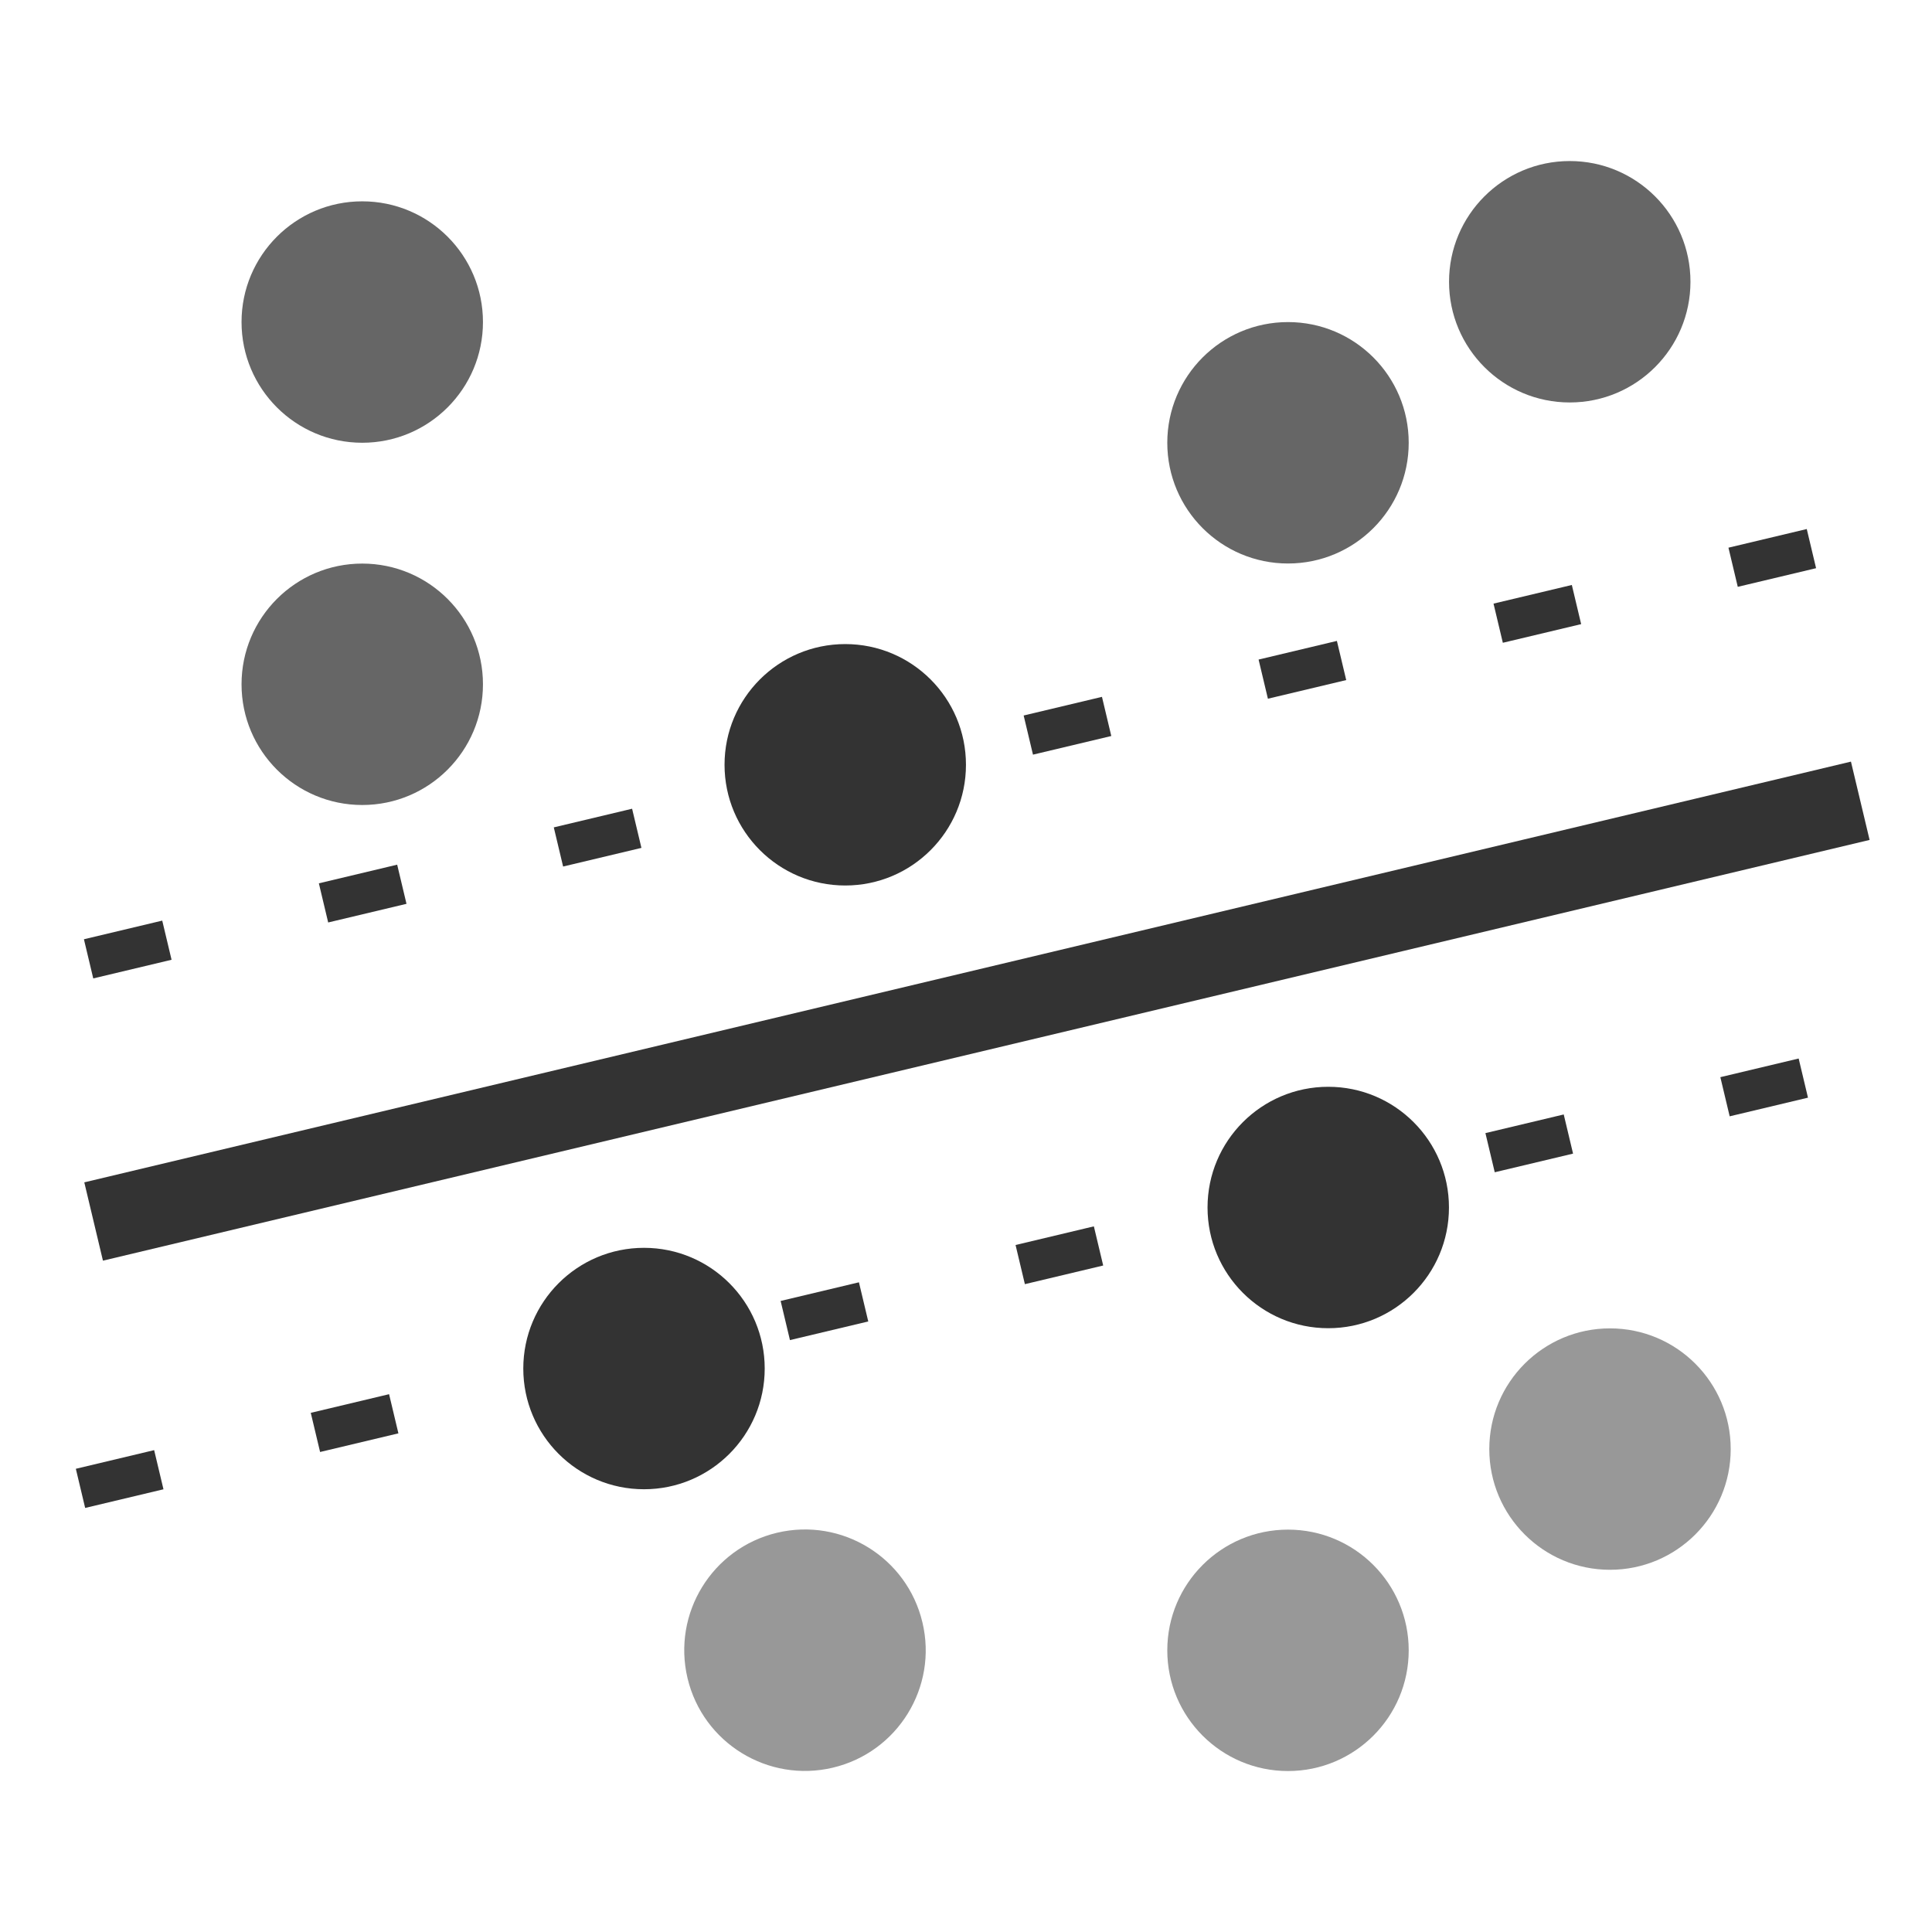
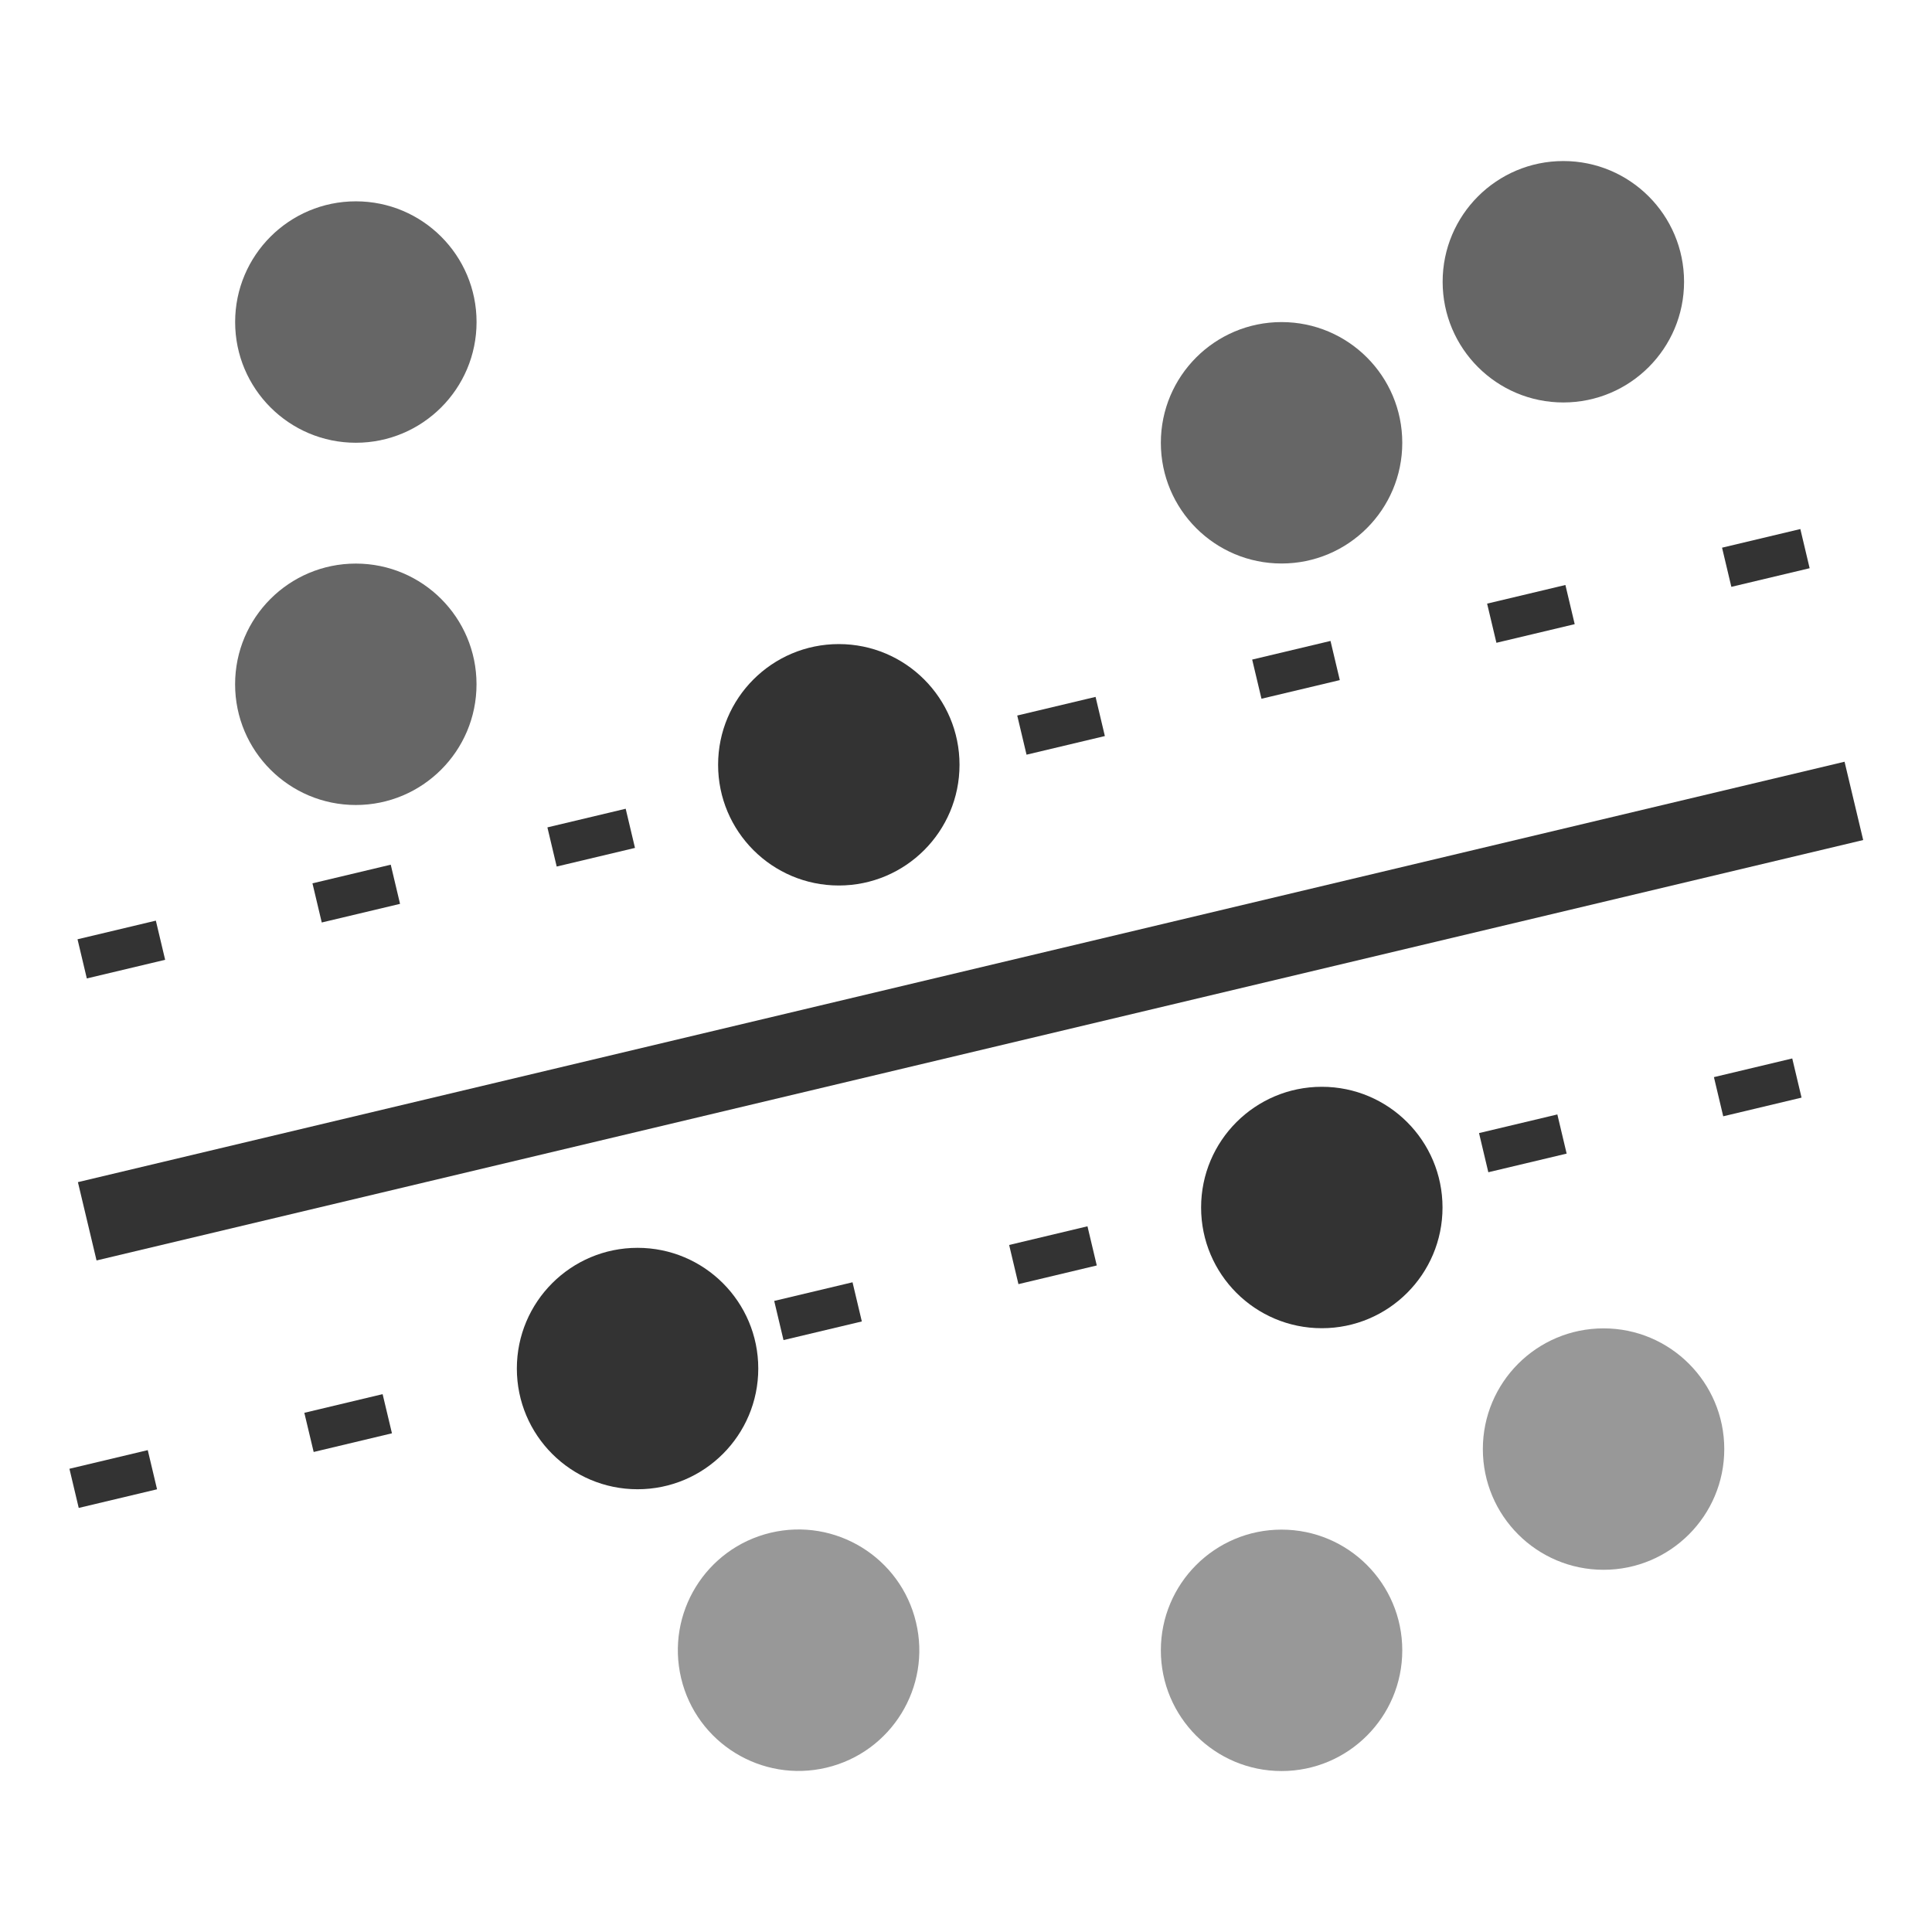
<svg xmlns="http://www.w3.org/2000/svg" version="1.1" id="Layer_1" x="0px" y="0px" width="48px" height="48px" viewBox="0 0 48 48" enable-background="new 0 0 48 48" xml:space="preserve">
  <g>
-     <line fill="none" stroke="#333333" stroke-width="2" stroke-miterlimit="10" x1="2.326" y1="30.348" x2="46.218" y2="19.895" />
-     <line fill="none" stroke="#333333" stroke-miterlimit="10" stroke-dasharray="2,4" x1="2.201" y1="23.822" x2="46.319" y2="13.317" />
-     <line fill="none" stroke="#333333" stroke-miterlimit="10" stroke-dasharray="2,4" x1="2" y1="36.978" x2="46.117" y2="26.472" />
-     <path fill="#989898" d="M22.917,40.306c-0.383-1.612-2.001-2.608-3.613-2.225c-1.611,0.385-2.606,2.002-2.222,3.615   c0.383,1.608,2,2.604,3.611,2.221C22.306,43.534,23.302,41.915,22.917,40.306z" />
-     <circle fill="#666666" cx="9" cy="8.001" r="2.999" />
-     <circle fill="#666666" cx="9" cy="17.001" r="2.999" />
-     <circle fill="#333333" cx="16" cy="34.001" r="2.999" />
-     <circle fill="#333333" cx="21" cy="19.001" r="2.999" />
-     <circle fill="#666666" cx="39" cy="7" r="2.999" />
-     <circle fill="#666666" cx="32" cy="11.001" r="2.999" />
-     <circle fill="#333333" cx="33" cy="30" r="2.999" />
-     <circle fill="#989898" cx="40" cy="36.002" r="2.999" />
-     <circle fill="#989898" cx="32" cy="41.002" r="2.999" />
+     <rect x="23.112" y="2.562" transform="matrix(0.2315 0.9728 -0.9728 0.2315 42.9693 -4.1515)" fill="#333333" width="2" height="45.119" />
+   </g>
+   <g>
+     <path fill="#333333" d="M2.157,24.309l-0.231-0.973l1.946-0.463l0.231,0.973L2.157,24.309z M7.994,22.919l-0.231-0.973l1.945-0.463   l0.231,0.973L7.994,22.919z M13.831,21.529L13.6,20.556l1.945-0.463l0.231,0.973L13.831,21.529z M25.504,18.75l-0.231-0.973   l1.946-0.463l0.231,0.973L25.504,18.75z M31.341,17.36l-0.231-0.973l1.946-0.463l0.231,0.973L31.341,17.36z M37.178,15.97   l-0.231-0.973l1.945-0.463l0.231,0.973L37.178,15.97z M43.015,14.58l-0.231-0.973l1.945-0.463l0.231,0.973L43.015,14.58z" />
+   </g>
+   <g>
+     <path fill="#333333" d="M1.956,37.464l-0.231-0.973l1.946-0.463l0.231,0.973L1.956,37.464z M7.793,36.074l-0.232-0.973l1.945-0.464   l0.232,0.973L7.793,36.074z M19.466,33.294l-0.231-0.973l1.946-0.463l0.231,0.973L19.466,33.294z M25.303,31.904l-0.231-0.973   l1.946-0.464l0.231,0.973L25.303,31.904z M36.977,29.124l-0.231-0.973l1.946-0.463l0.231,0.973L36.977,29.124z M42.813,27.734   l-0.231-0.973l1.946-0.464l0.231,0.973L42.813,27.734z" />
+   </g>
+   <g>
+     <path fill="#989898" d="M22.758,40.306c-0.383-1.612-2.001-2.608-3.613-2.225c-1.611,0.385-2.606,2.002-2.222,3.615   c0.383,1.608,2,2.604,3.611,2.221C22.146,43.534,23.143,41.915,22.758,40.306z" />
+   </g>
+   <g>
+     <circle fill="#666666" cx="8.841" cy="8.001" r="2.999" />
+   </g>
+   <g>
+     <circle fill="#666666" cx="8.84" cy="17.001" r="2.999" />
+   </g>
+   <g>
+     <circle fill="#333333" cx="15.84" cy="34.001" r="2.999" />
+   </g>
+   <g>
+     <circle fill="#333333" cx="20.84" cy="19.001" r="2.999" />
+   </g>
+   <g>
+     <circle fill="#666666" cx="38.841" cy="7" r="2.999" />
+   </g>
+   <g>
+     <circle fill="#666666" cx="31.84" cy="11.001" r="2.999" />
+   </g>
+   <g>
+     <circle fill="#333333" cx="32.84" cy="30" r="2.999" />
+   </g>
+   <g>
+     <circle fill="#989898" cx="39.84" cy="36.002" r="2.999" />
+   </g>
+   <g>
+     <circle fill="#989898" cx="31.84" cy="41.002" r="2.999" />
  </g>
</svg>
